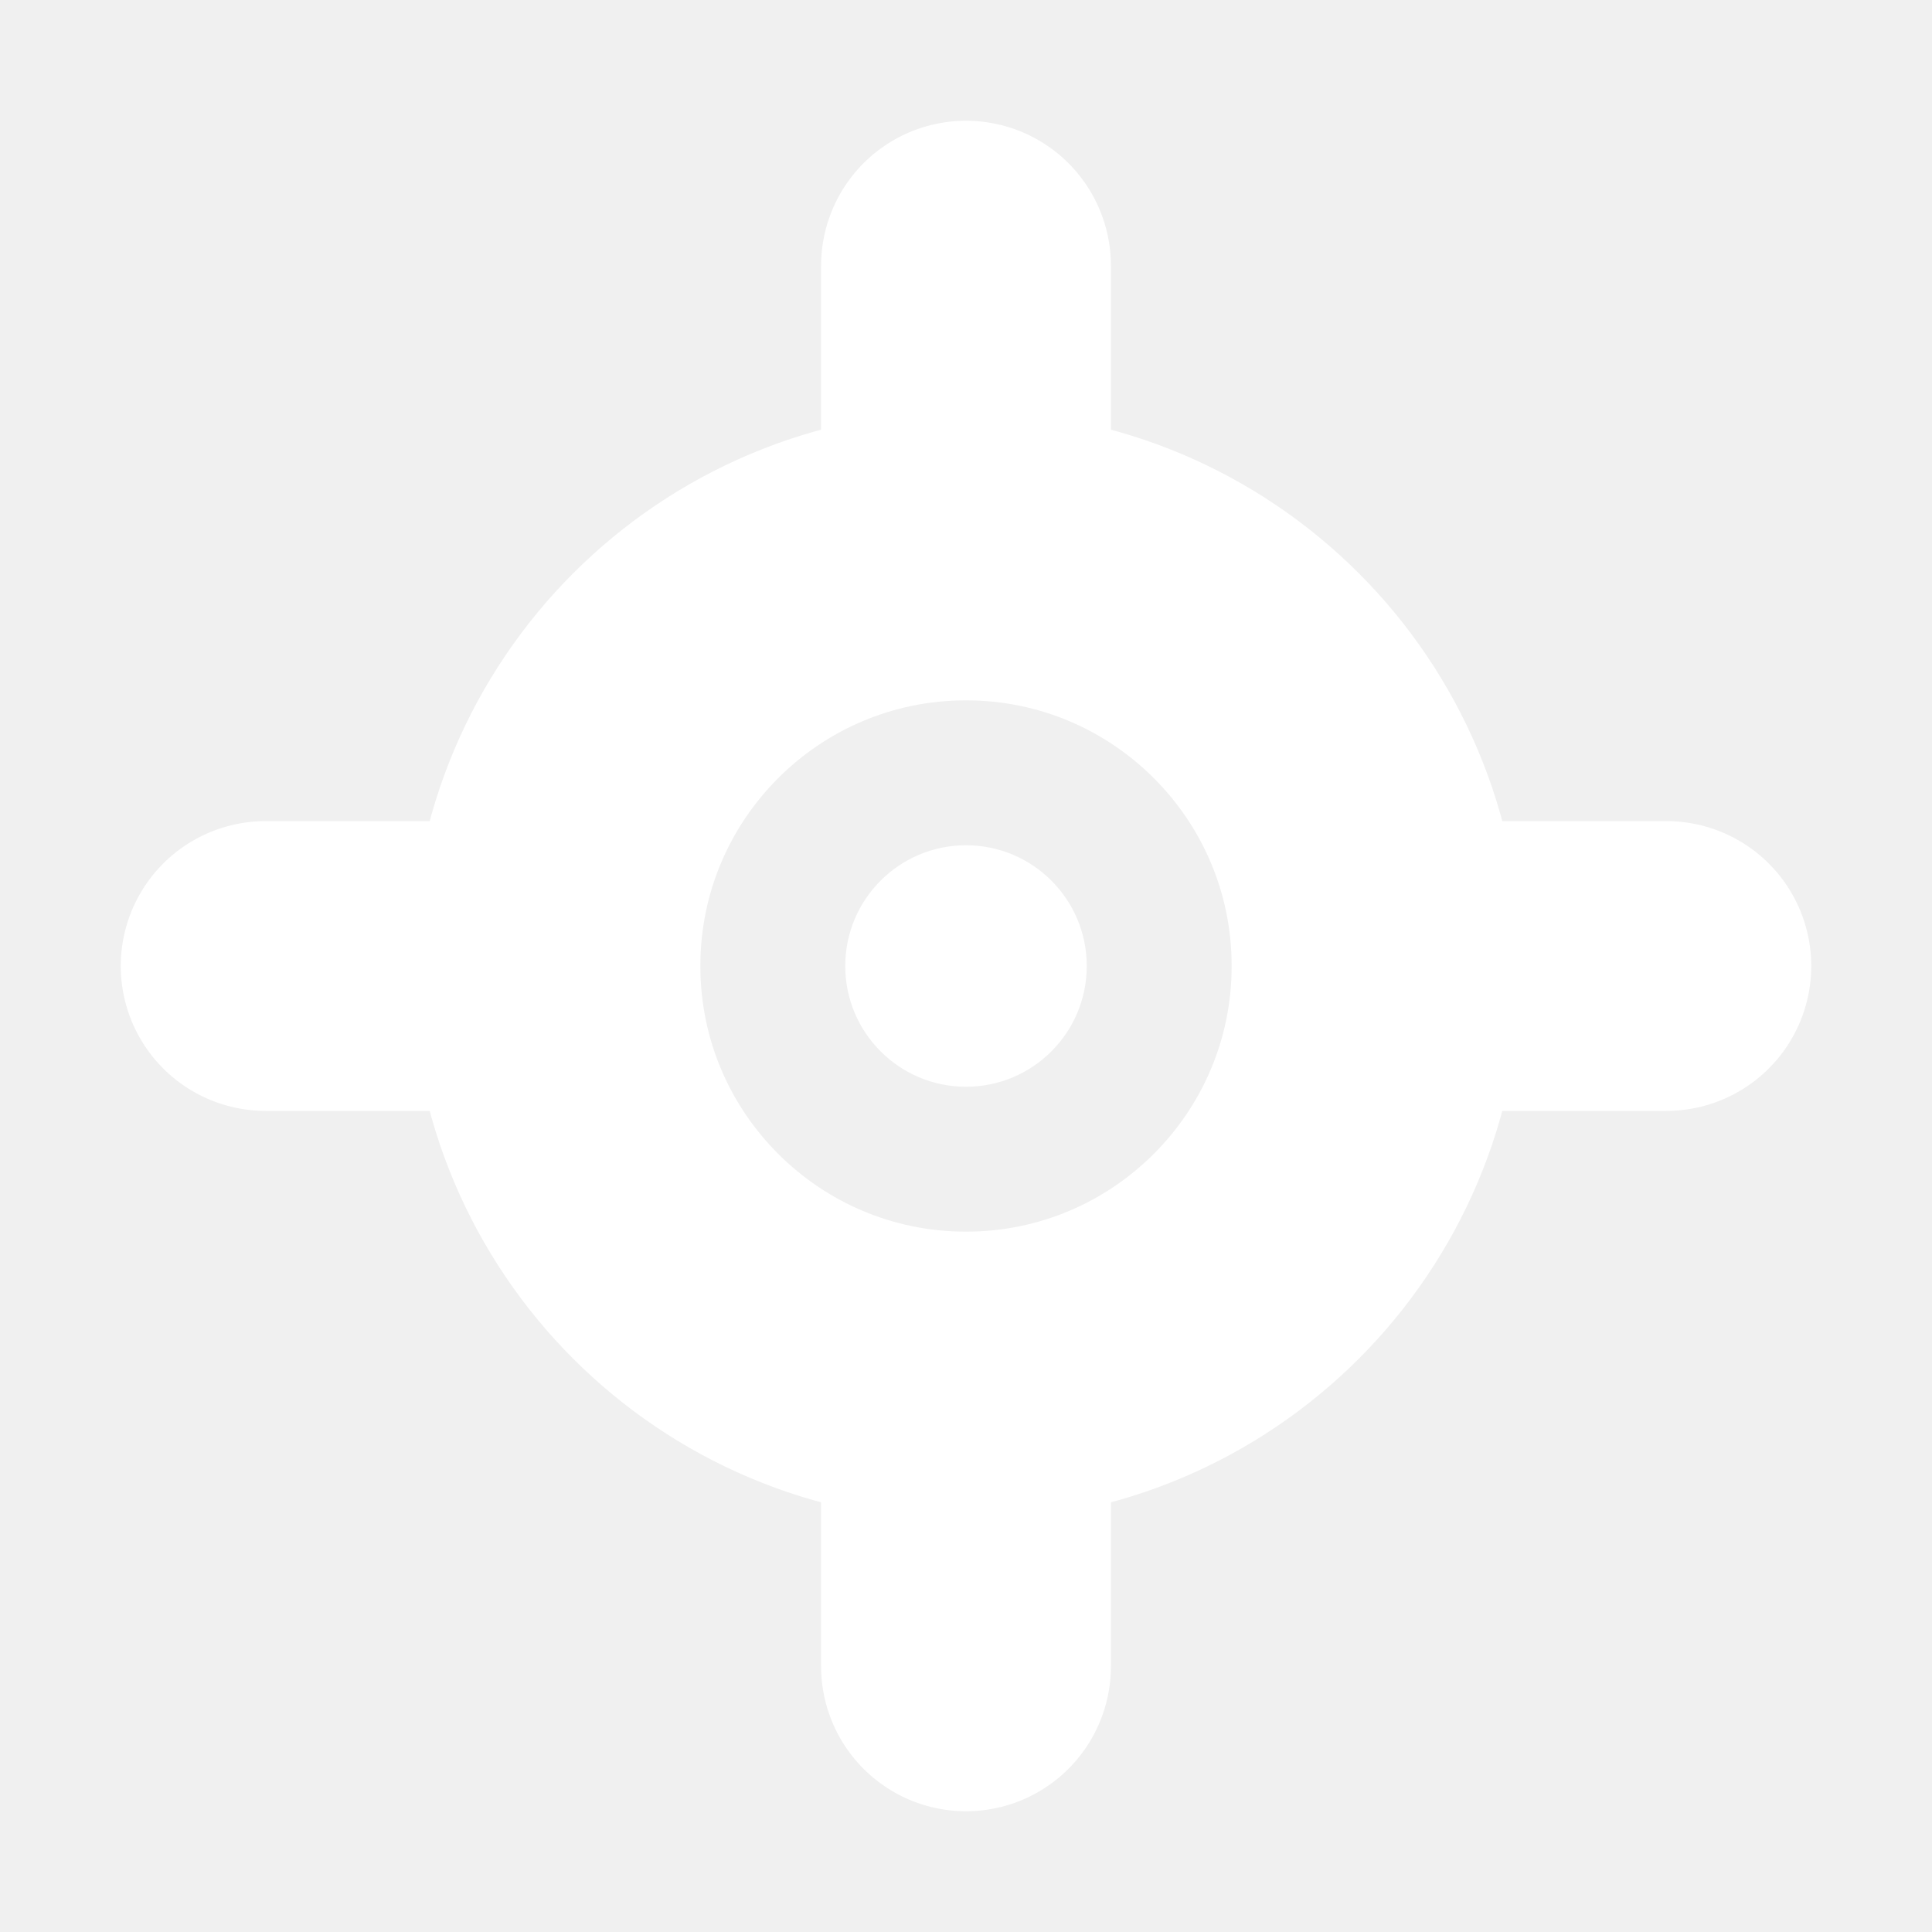
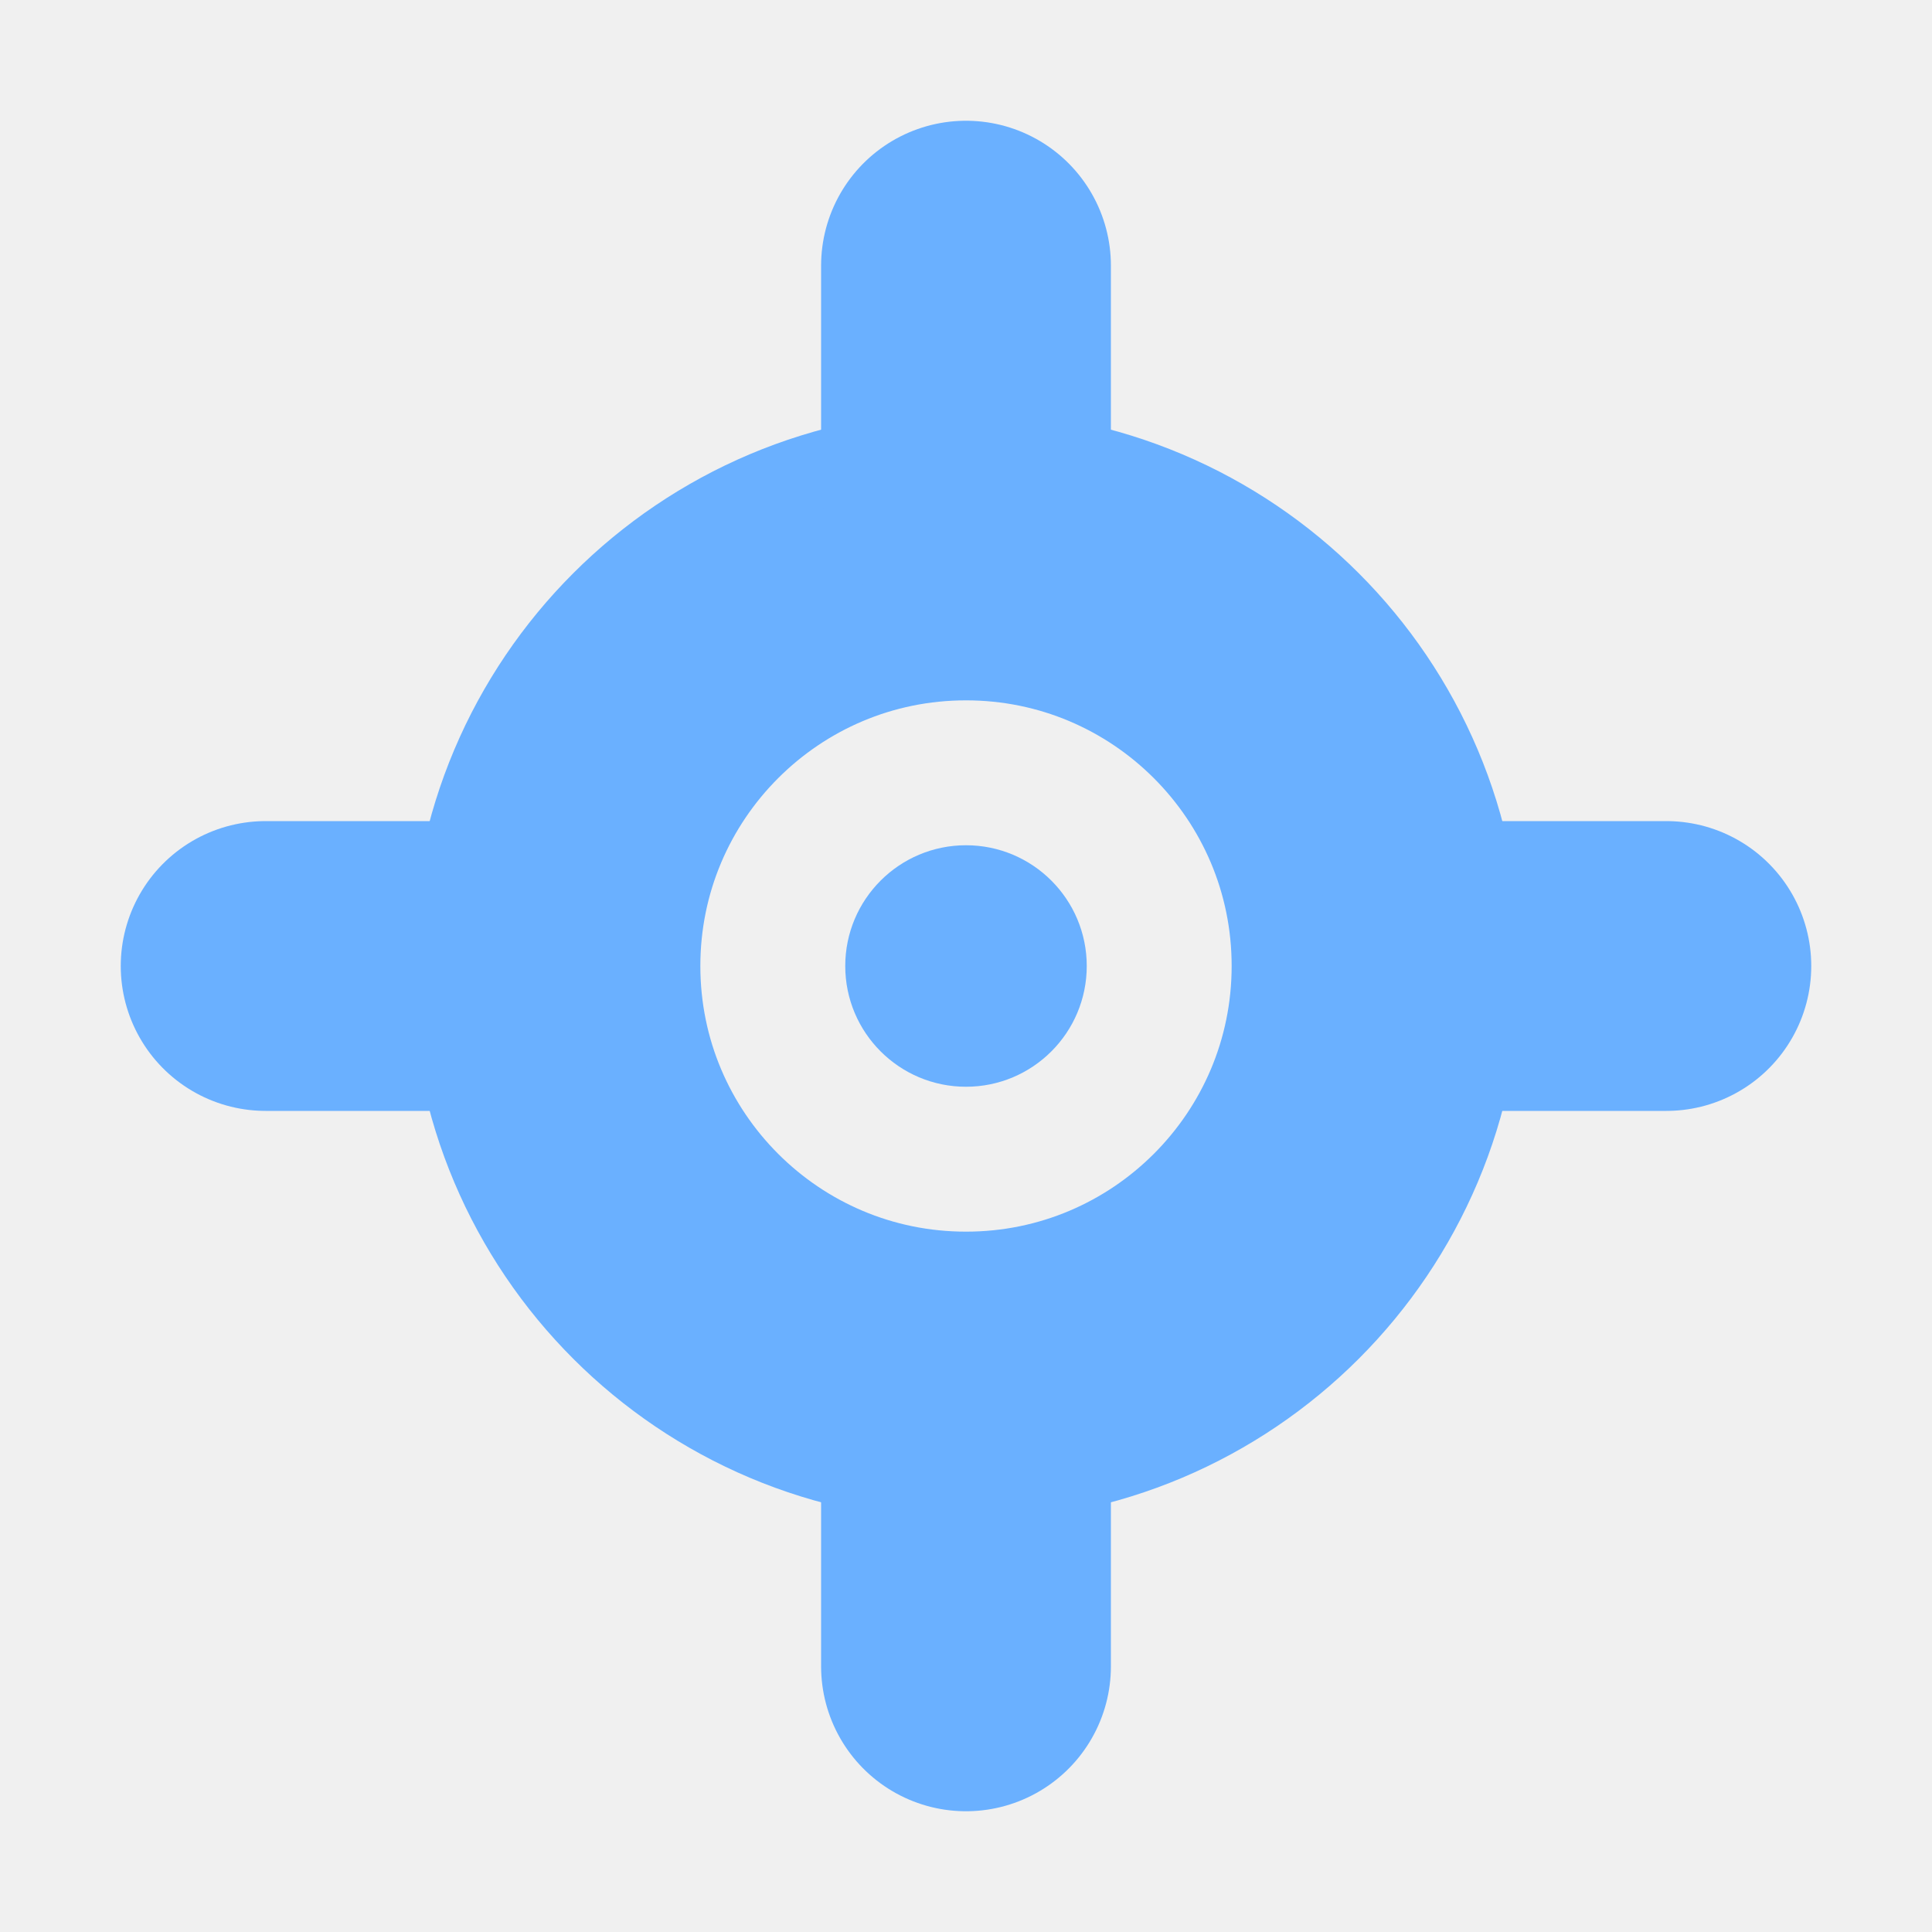
<svg xmlns="http://www.w3.org/2000/svg" width="16" height="16" viewBox="0 0 16 16">
-   <g fill="none" stroke="#ffffff" stroke-width="2.4" stroke-linecap="round" stroke-linejoin="round">
+   <g fill="none" stroke="#6ab0ff" stroke-width="2.4" stroke-linecap="round" stroke-linejoin="round">
    <circle cx="8" cy="8" r="3.4" />
    <path d="M8 2.2 V4.0" />
    <path d="M8 12.0 V13.8" />
    <path d="M2.2 8 H4.0" />
    <path d="M12.0 8 H13.8" />
-     <circle cx="8" cy="8" r="1.0" fill="#ffffff" stroke="none" />
+     <circle cx="8" cy="8" r="1.0" fill="#6ab0ff" stroke="none" />
  </g>
</svg>
